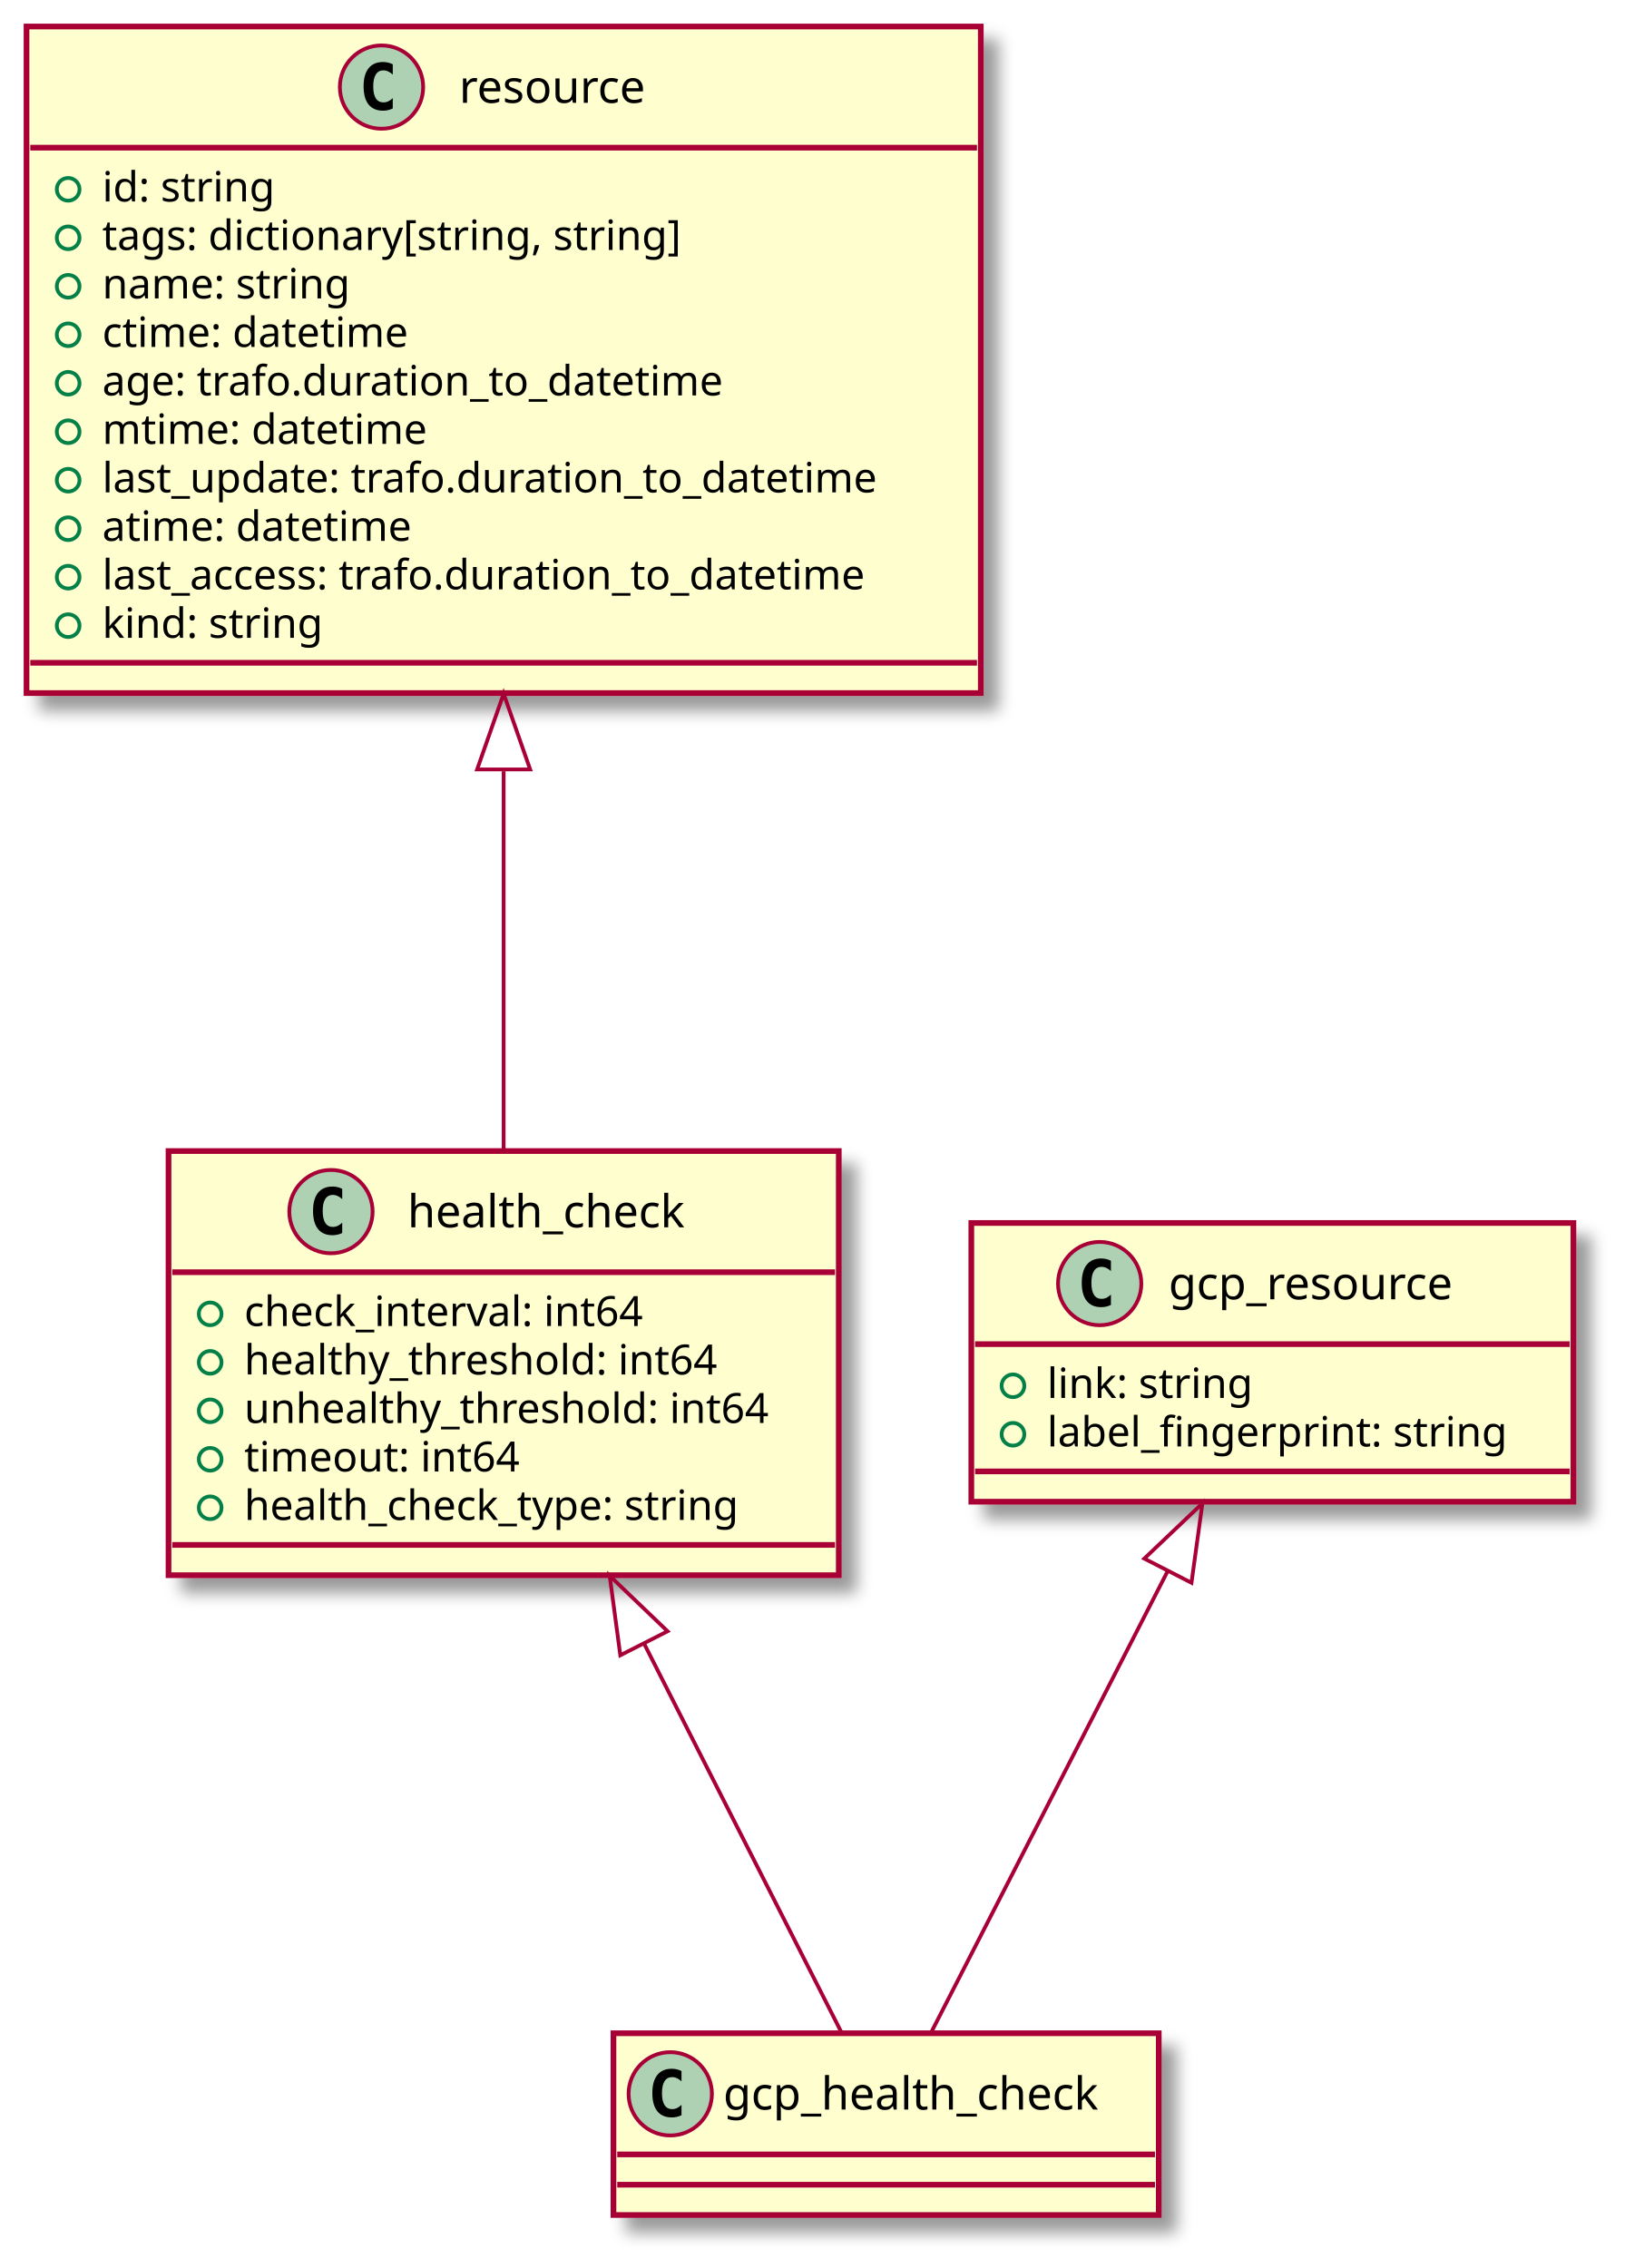
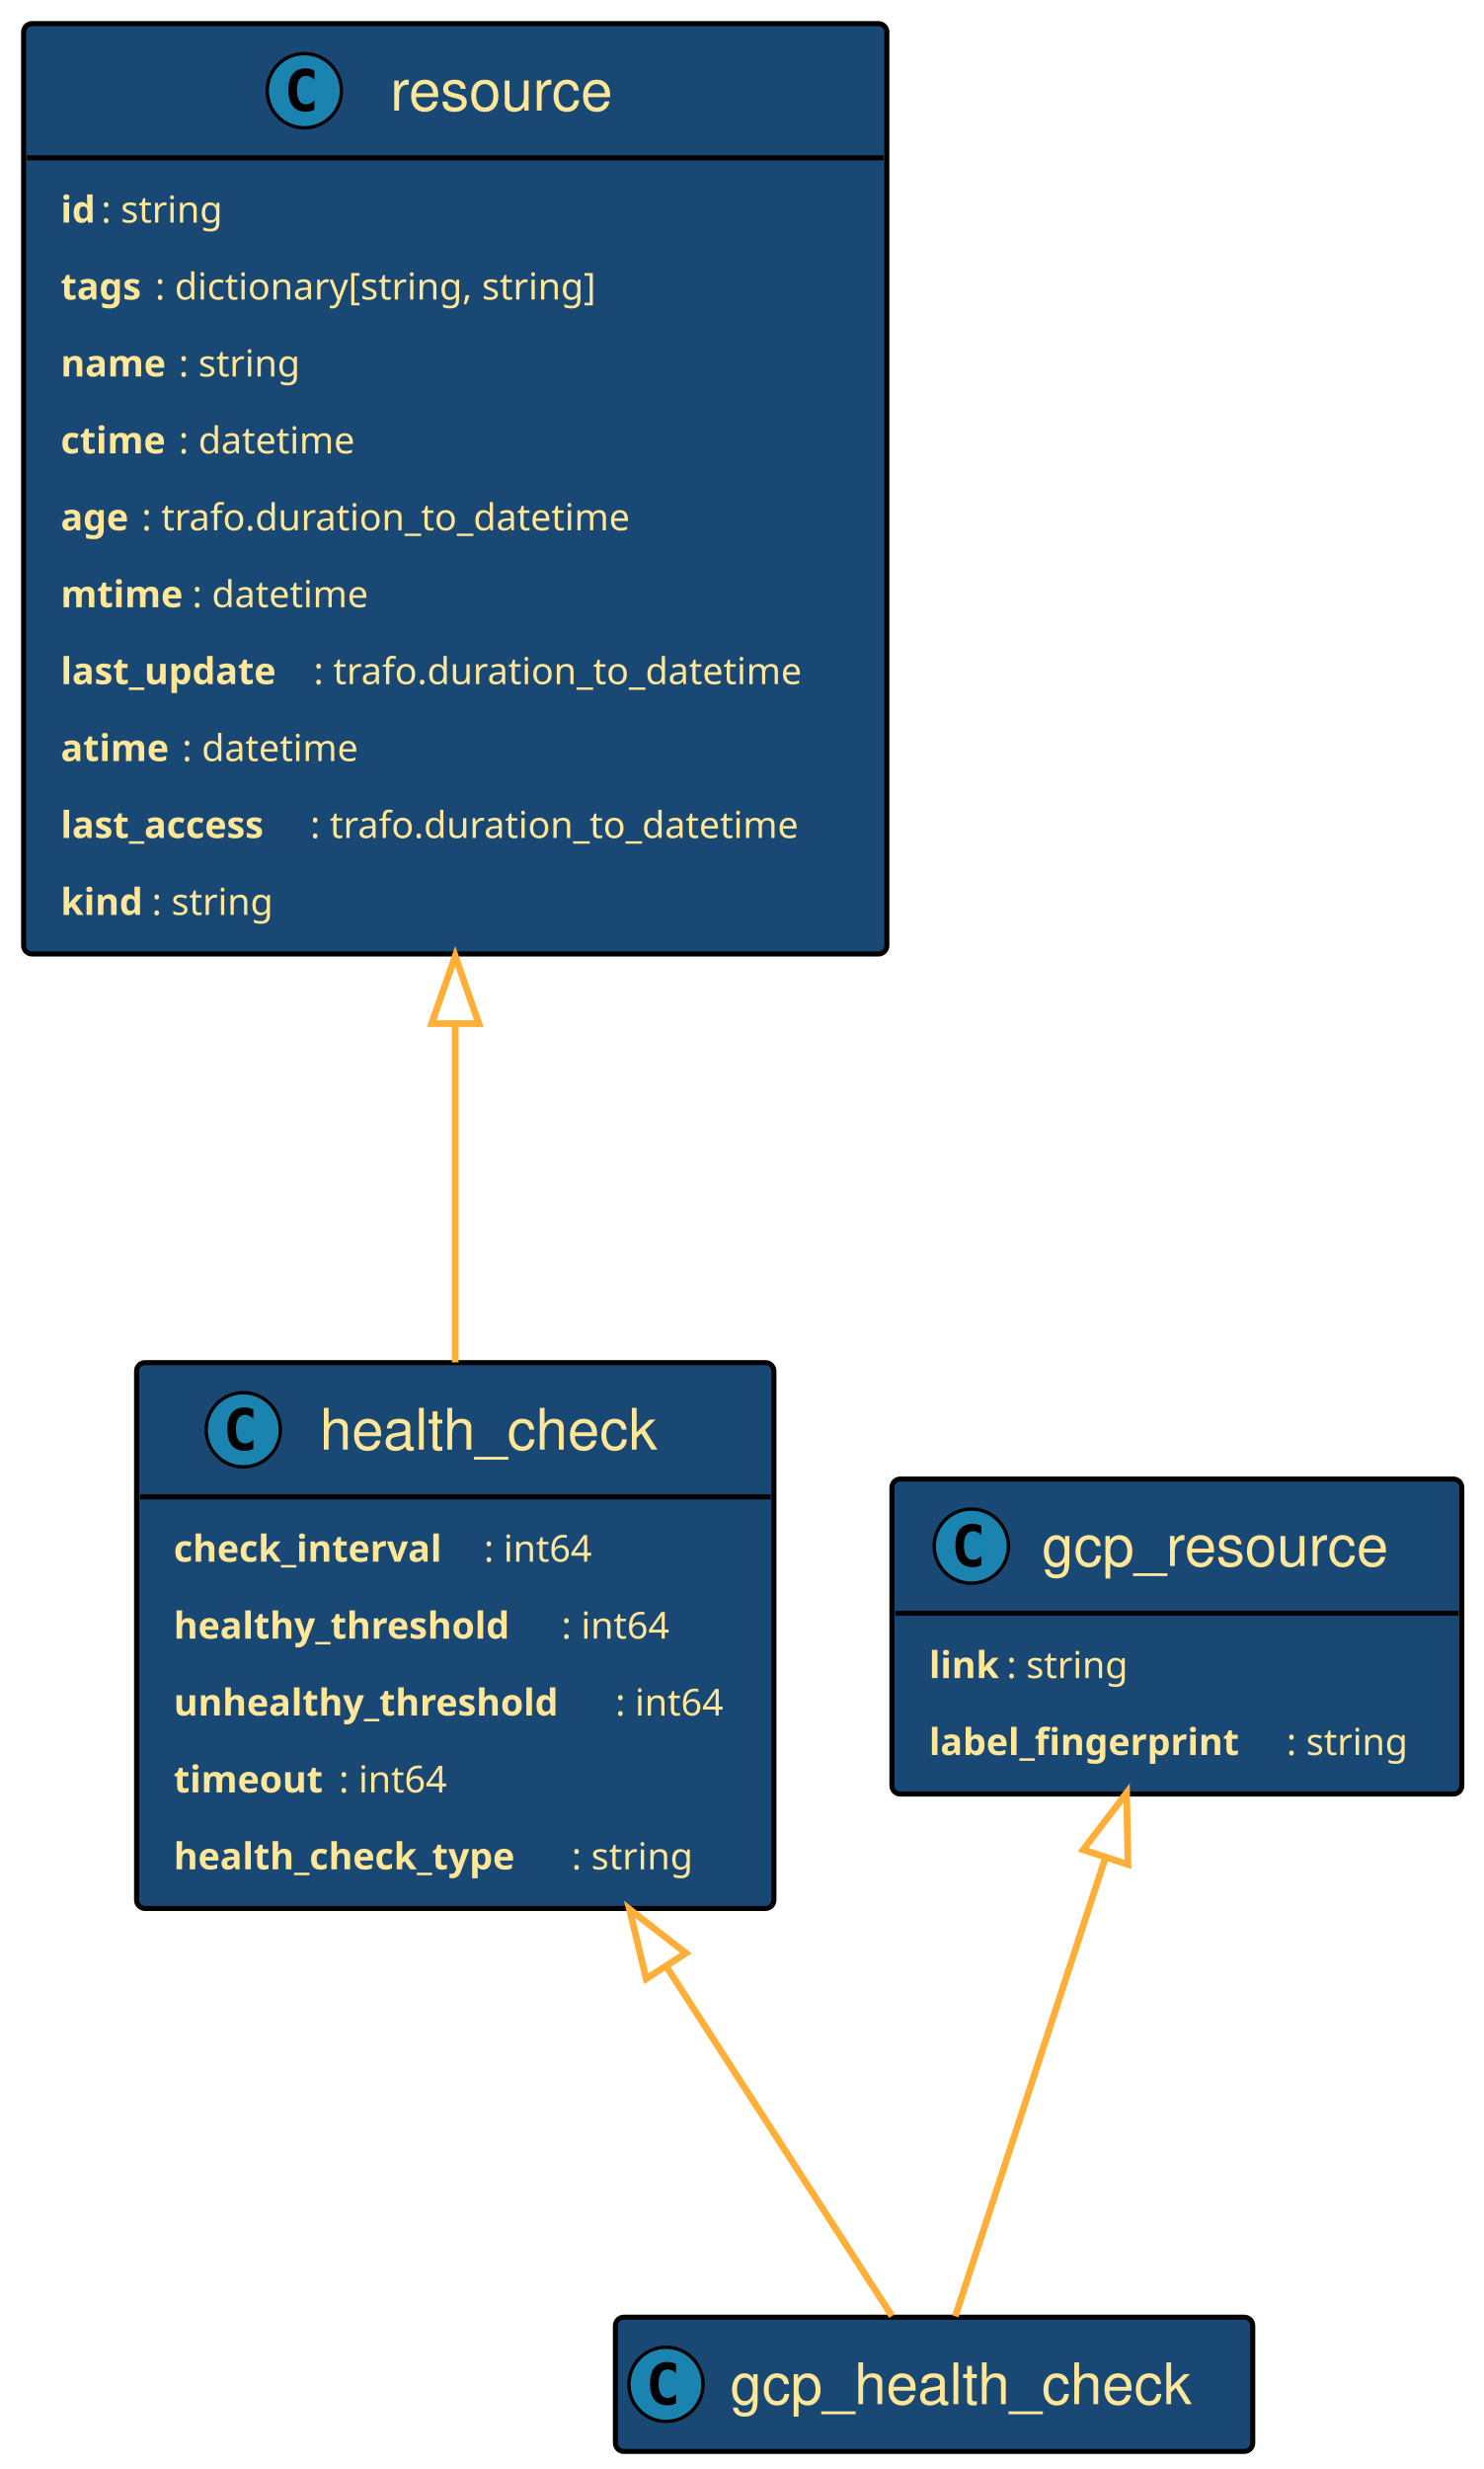
- <svg xmlns="http://www.w3.org/2000/svg" contentScriptType="application/ecmascript" contentStyleType="text/css" height="599px" preserveAspectRatio="none" style="width:429px;height:599px;background:#00000000;" version="1.1" viewBox="0 0 429 599" width="429px" zoomAndPan="magnify">
-   <defs>
-     <filter height="300%" id="f1amm88bwup6df" width="300%" x="-1" y="-1">
-       <feGaussianBlur result="blurOut" stdDeviation="2.0" />
-       <feColorMatrix in="blurOut" result="blurOut2" type="matrix" values="0 0 0 0 0 0 0 0 0 0 0 0 0 0 0 0 0 0 .4 0" />
-       <feOffset dx="4.0" dy="4.0" in="blurOut2" result="blurOut3" />
-       <feBlend in="SourceGraphic" in2="blurOut3" mode="normal" />
-     </filter>
-   </defs>
+ <svg xmlns="http://www.w3.org/2000/svg" contentScriptType="application/ecmascript" contentStyleType="text/css" height="732px" preserveAspectRatio="none" style="width:440px;height:732px;background:#00000000;" version="1.1" viewBox="0 0 440 732" width="440px" zoomAndPan="magnify">
+   <defs />
  <g>
-     <rect codeLine="2" fill="#FEFECE" filter="url(#f1amm88bwup6df)" height="176.047" id="resource" style="stroke:#A80036;stroke-width:1.5;" width="252" x="7" y="7" />
-     <ellipse cx="100.75" cy="23" fill="#ADD1B2" rx="11" ry="11" style="stroke:#A80036;stroke-width:1.0;" />
-     <path d="M103.719,28.641 Q103.141,28.938 102.5,29.078 Q101.859,29.234 101.156,29.234 Q98.656,29.234 97.328,27.594 Q96.016,25.938 96.016,22.812 Q96.016,19.688 97.328,18.031 Q98.656,16.375 101.156,16.375 Q101.859,16.375 102.5,16.531 Q103.156,16.688 103.719,16.984 L103.719,19.703 Q103.094,19.125 102.5,18.859 Q101.906,18.578 101.281,18.578 Q99.938,18.578 99.25,19.656 Q98.562,20.719 98.562,22.812 Q98.562,24.906 99.25,25.984 Q99.938,27.047 101.281,27.047 Q101.906,27.047 102.5,26.781 Q103.094,26.5 103.719,25.922 L103.719,28.641 Z " fill="#000000" />
-     <text fill="#000000" font-family="sans-serif" font-size="12" lengthAdjust="spacing" textLength="56" x="121.25" y="27.154">resource</text>
-     <line style="stroke:#A80036;stroke-width:1.5;" x1="8" x2="258" y1="39" y2="39" />
-     <ellipse cx="18" cy="50" rx="3" ry="3" style="stroke:#038048;stroke-width:1.0;fill:none;" />
-     <text fill="#000000" font-family="sans-serif" font-size="11" lengthAdjust="spacing" textLength="51" x="27" y="53.21">id: string</text>
-     <ellipse cx="18" cy="62.805" rx="3" ry="3" style="stroke:#038048;stroke-width:1.0;fill:none;" />
-     <text fill="#000000" font-family="sans-serif" font-size="11" lengthAdjust="spacing" textLength="170" x="27" y="66.015">tags: dictionary[string, string]</text>
-     <ellipse cx="18" cy="75.609" rx="3" ry="3" style="stroke:#038048;stroke-width:1.0;fill:none;" />
-     <text fill="#000000" font-family="sans-serif" font-size="11" lengthAdjust="spacing" textLength="73" x="27" y="78.82">name: string</text>
-     <ellipse cx="18" cy="88.414" rx="3" ry="3" style="stroke:#038048;stroke-width:1.0;fill:none;" />
-     <text fill="#000000" font-family="sans-serif" font-size="11" lengthAdjust="spacing" textLength="89" x="27" y="91.624">ctime: datetime</text>
-     <ellipse cx="18" cy="101.219" rx="3" ry="3" style="stroke:#038048;stroke-width:1.0;fill:none;" />
-     <text fill="#000000" font-family="sans-serif" font-size="11" lengthAdjust="spacing" textLength="180" x="27" y="104.429">age: trafo.duration_to_datetime</text>
-     <ellipse cx="18" cy="114.023" rx="3" ry="3" style="stroke:#038048;stroke-width:1.0;fill:none;" />
-     <text fill="#000000" font-family="sans-serif" font-size="11" lengthAdjust="spacing" textLength="94" x="27" y="117.234">mtime: datetime</text>
-     <ellipse cx="18" cy="126.828" rx="3" ry="3" style="stroke:#038048;stroke-width:1.0;fill:none;" />
-     <text fill="#000000" font-family="sans-serif" font-size="11" lengthAdjust="spacing" textLength="225" x="27" y="130.039">last_update: trafo.duration_to_datetime</text>
-     <ellipse cx="18" cy="139.633" rx="3" ry="3" style="stroke:#038048;stroke-width:1.0;fill:none;" />
-     <text fill="#000000" font-family="sans-serif" font-size="11" lengthAdjust="spacing" textLength="90" x="27" y="142.843">atime: datetime</text>
-     <ellipse cx="18" cy="152.438" rx="3" ry="3" style="stroke:#038048;stroke-width:1.0;fill:none;" />
-     <text fill="#000000" font-family="sans-serif" font-size="11" lengthAdjust="spacing" textLength="226" x="27" y="155.648">last_access: trafo.duration_to_datetime</text>
-     <ellipse cx="18" cy="165.242" rx="3" ry="3" style="stroke:#038048;stroke-width:1.0;fill:none;" />
-     <text fill="#000000" font-family="sans-serif" font-size="11" lengthAdjust="spacing" textLength="64" x="27" y="168.453">kind: string</text>
-     <line style="stroke:#A80036;stroke-width:1.5;" x1="8" x2="258" y1="175.047" y2="175.047" />
-     <rect codeLine="14" fill="#FEFECE" filter="url(#f1amm88bwup6df)" height="73.609" id="gcp_resource" style="stroke:#A80036;stroke-width:1.5;" width="159" x="256.5" y="323" />
-     <ellipse cx="290.4" cy="339" fill="#ADD1B2" rx="11" ry="11" style="stroke:#A80036;stroke-width:1.0;" />
-     <path d="M293.369,344.641 Q292.791,344.938 292.15,345.078 Q291.509,345.234 290.806,345.234 Q288.306,345.234 286.978,343.594 Q285.666,341.938 285.666,338.812 Q285.666,335.688 286.978,334.031 Q288.306,332.375 290.806,332.375 Q291.509,332.375 292.15,332.531 Q292.806,332.688 293.369,332.984 L293.369,335.703 Q292.744,335.125 292.15,334.859 Q291.556,334.578 290.931,334.578 Q289.587,334.578 288.9,335.656 Q288.212,336.719 288.212,338.812 Q288.212,340.906 288.9,341.984 Q289.587,343.047 290.931,343.047 Q291.556,343.047 292.15,342.781 Q292.744,342.5 293.369,341.922 L293.369,344.641 Z " fill="#000000" />
-     <text fill="#000000" font-family="sans-serif" font-size="12" lengthAdjust="spacing" textLength="85" x="308.6" y="343.154">gcp_resource</text>
-     <line style="stroke:#A80036;stroke-width:1.5;" x1="257.5" x2="414.5" y1="355" y2="355" />
-     <ellipse cx="267.5" cy="366" rx="3" ry="3" style="stroke:#038048;stroke-width:1.0;fill:none;" />
-     <text fill="#000000" font-family="sans-serif" font-size="11" lengthAdjust="spacing" textLength="60" x="276.5" y="369.21">link: string</text>
-     <ellipse cx="267.5" cy="378.805" rx="3" ry="3" style="stroke:#038048;stroke-width:1.0;fill:none;" />
-     <text fill="#000000" font-family="sans-serif" font-size="11" lengthAdjust="spacing" textLength="133" x="276.5" y="382.015">label_fingerprint: string</text>
-     <line style="stroke:#A80036;stroke-width:1.5;" x1="257.5" x2="414.5" y1="388.609" y2="388.609" />
-     <rect codeLine="18" fill="#FEFECE" filter="url(#f1amm88bwup6df)" height="112.023" id="health_check" style="stroke:#A80036;stroke-width:1.5;" width="177" x="44.5" y="304" />
-     <ellipse cx="87.4" cy="320" fill="#ADD1B2" rx="11" ry="11" style="stroke:#A80036;stroke-width:1.0;" />
-     <path d="M90.369,325.641 Q89.791,325.938 89.15,326.078 Q88.509,326.234 87.806,326.234 Q85.306,326.234 83.978,324.594 Q82.666,322.938 82.666,319.812 Q82.666,316.688 83.978,315.031 Q85.306,313.375 87.806,313.375 Q88.509,313.375 89.15,313.531 Q89.806,313.688 90.369,313.984 L90.369,316.703 Q89.744,316.125 89.15,315.859 Q88.556,315.578 87.931,315.578 Q86.588,315.578 85.9,316.656 Q85.213,317.719 85.213,319.812 Q85.213,321.906 85.9,322.984 Q86.588,324.047 87.931,324.047 Q88.556,324.047 89.15,323.781 Q89.744,323.5 90.369,322.922 L90.369,325.641 Z " fill="#000000" />
-     <text fill="#000000" font-family="sans-serif" font-size="12" lengthAdjust="spacing" textLength="83" x="107.6" y="324.154">health_check</text>
-     <line style="stroke:#A80036;stroke-width:1.5;" x1="45.5" x2="220.5" y1="336" y2="336" />
-     <ellipse cx="55.5" cy="347" rx="3" ry="3" style="stroke:#038048;stroke-width:1.0;fill:none;" />
-     <text fill="#000000" font-family="sans-serif" font-size="11" lengthAdjust="spacing" textLength="116" x="64.5" y="350.21">check_interval: int64</text>
-     <ellipse cx="55.5" cy="359.805" rx="3" ry="3" style="stroke:#038048;stroke-width:1.0;fill:none;" />
-     <text fill="#000000" font-family="sans-serif" font-size="11" lengthAdjust="spacing" textLength="137" x="64.5" y="363.015">healthy_threshold: int64</text>
-     <ellipse cx="55.5" cy="372.609" rx="3" ry="3" style="stroke:#038048;stroke-width:1.0;fill:none;" />
-     <text fill="#000000" font-family="sans-serif" font-size="11" lengthAdjust="spacing" textLength="151" x="64.5" y="375.82">unhealthy_threshold: int64</text>
-     <ellipse cx="55.5" cy="385.414" rx="3" ry="3" style="stroke:#038048;stroke-width:1.0;fill:none;" />
-     <text fill="#000000" font-family="sans-serif" font-size="11" lengthAdjust="spacing" textLength="79" x="64.5" y="388.625">timeout: int64</text>
-     <ellipse cx="55.5" cy="398.219" rx="3" ry="3" style="stroke:#038048;stroke-width:1.0;fill:none;" />
-     <text fill="#000000" font-family="sans-serif" font-size="11" lengthAdjust="spacing" textLength="144" x="64.5" y="401.429">health_check_type: string</text>
-     <line style="stroke:#A80036;stroke-width:1.5;" x1="45.5" x2="220.5" y1="408.023" y2="408.023" />
-     <rect codeLine="25" fill="#FEFECE" filter="url(#f1amm88bwup6df)" height="48" id="gcp_health_check" style="stroke:#A80036;stroke-width:1.5;" width="144" x="162" y="537" />
-     <ellipse cx="177" cy="553" fill="#ADD1B2" rx="11" ry="11" style="stroke:#A80036;stroke-width:1.0;" />
-     <path d="M179.969,558.641 Q179.391,558.938 178.75,559.078 Q178.109,559.234 177.406,559.234 Q174.906,559.234 173.578,557.594 Q172.266,555.938 172.266,552.812 Q172.266,549.688 173.578,548.031 Q174.906,546.375 177.406,546.375 Q178.109,546.375 178.75,546.531 Q179.406,546.688 179.969,546.984 L179.969,549.703 Q179.344,549.125 178.75,548.859 Q178.156,548.578 177.531,548.578 Q176.188,548.578 175.5,549.656 Q174.812,550.719 174.812,552.812 Q174.812,554.906 175.5,555.984 Q176.188,557.047 177.531,557.047 Q178.156,557.047 178.75,556.781 Q179.344,556.5 179.969,555.922 L179.969,558.641 Z " fill="#000000" />
-     <text fill="#000000" font-family="sans-serif" font-size="12" lengthAdjust="spacing" textLength="112" x="191" y="557.154">gcp_health_check</text>
-     <line style="stroke:#A80036;stroke-width:1.5;" x1="163" x2="305" y1="569" y2="569" />
-     <line style="stroke:#A80036;stroke-width:1.5;" x1="163" x2="305" y1="577" y2="577" />
-     <path codeLine="28" d="M133,203.69 C133,238.09 133,274.74 133,303.8 " fill="none" id="resource-backto-health_check" style="stroke:#A80036;stroke-width:1.0;" />
-     <polygon fill="none" points="126,203.21,133,183.21,140,203.21,126,203.21" style="stroke:#A80036;stroke-width:1.0;" />
-     <path codeLine="29" d="M308.36,414.93 C287.88,454.88 261.01,507.31 245.81,536.96 " fill="none" id="gcp_resource-backto-gcp_health_check" style="stroke:#A80036;stroke-width:1.0;" />
-     <polygon fill="none" points="302.18,411.64,317.53,397.04,314.64,418.03,302.18,411.64" style="stroke:#A80036;stroke-width:1.0;" />
-     <path codeLine="30" d="M170.08,434.07 C188.55,470.44 209.59,511.9 222.32,537 " fill="none" id="health_check-backto-gcp_health_check" style="stroke:#A80036;stroke-width:1.0;" />
-     <polygon fill="none" points="163.81,437.17,161,416.17,176.29,430.83,163.81,437.17" style="stroke:#A80036;stroke-width:1.0;" />
+     <rect codeLine="17" fill="#194875" height="275.836" id="resource" rx="2.5" ry="2.5" style="stroke:#000000;stroke-width:1.5;" width="256" x="7" y="7" />
+     <ellipse cx="90.25" cy="26.895" fill="#1A83AF" rx="11" ry="11" style="stroke:#000000;stroke-width:1.0;" />
+     <path d="M93.219,32.535 Q92.641,32.832 92,32.973 Q91.359,33.129 90.656,33.129 Q88.156,33.129 86.828,31.488 Q85.516,29.832 85.516,26.707 Q85.516,23.582 86.828,21.926 Q88.156,20.27 90.656,20.27 Q91.359,20.27 92,20.426 Q92.656,20.582 93.219,20.879 L93.219,23.598 Q92.594,23.02 92,22.754 Q91.406,22.473 90.781,22.473 Q89.438,22.473 88.75,23.551 Q88.062,24.613 88.062,26.707 Q88.062,28.801 88.75,29.879 Q89.438,30.941 90.781,30.941 Q91.406,30.941 92,30.676 Q92.594,30.395 93.219,29.816 L93.219,32.535 Z " fill="#000000" />
+     <text fill="#FFE797" font-family="Helvetica" font-size="17" lengthAdjust="spacing" textLength="71" x="115.75" y="32.78">resource</text>
+     <line style="stroke:#000000;stroke-width:1.5;" x1="8" x2="262" y1="46.789" y2="46.789" />
+     <text fill="#FFE797" font-family="sans-serif" font-size="11" font-weight="bold" lengthAdjust="spacing" textLength="12" x="18" y="65.999">id</text>
+     <text fill="#FFE797" font-family="sans-serif" font-size="11" lengthAdjust="spacing" textLength="41" x="30" y="65.999">: string</text>
+     <text fill="#FFE797" font-family="sans-serif" font-size="11" font-weight="bold" lengthAdjust="spacing" textLength="28" x="18" y="88.804">tags</text>
+     <text fill="#FFE797" font-family="sans-serif" font-size="11" lengthAdjust="spacing" textLength="145" x="46" y="88.804">: dictionary[string, string]</text>
+     <text fill="#FFE797" font-family="sans-serif" font-size="11" font-weight="bold" lengthAdjust="spacing" textLength="35" x="18" y="111.609">name</text>
+     <text fill="#FFE797" font-family="sans-serif" font-size="11" lengthAdjust="spacing" textLength="41" x="53" y="111.609">: string</text>
+     <text fill="#FFE797" font-family="sans-serif" font-size="11" font-weight="bold" lengthAdjust="spacing" textLength="35" x="18" y="134.414">ctime</text>
+     <text fill="#FFE797" font-family="sans-serif" font-size="11" lengthAdjust="spacing" textLength="58" x="53" y="134.414">: datetime</text>
+     <text fill="#FFE797" font-family="sans-serif" font-size="11" font-weight="bold" lengthAdjust="spacing" textLength="24" x="18" y="157.218">age</text>
+     <text fill="#FFE797" font-family="sans-serif" font-size="11" lengthAdjust="spacing" textLength="159" x="42" y="157.218">: trafo.duration_to_datetime</text>
+     <text fill="#FFE797" font-family="sans-serif" font-size="11" font-weight="bold" lengthAdjust="spacing" textLength="39" x="18" y="180.023">mtime</text>
+     <text fill="#FFE797" font-family="sans-serif" font-size="11" lengthAdjust="spacing" textLength="58" x="57" y="180.023">: datetime</text>
+     <text fill="#FFE797" font-family="sans-serif" font-size="11" font-weight="bold" lengthAdjust="spacing" textLength="75" x="18" y="202.828">last_update</text>
+     <text fill="#FFE797" font-family="sans-serif" font-size="11" lengthAdjust="spacing" textLength="159" x="93" y="202.828">: trafo.duration_to_datetime</text>
+     <text fill="#FFE797" font-family="sans-serif" font-size="11" font-weight="bold" lengthAdjust="spacing" textLength="36" x="18" y="225.632">atime</text>
+     <text fill="#FFE797" font-family="sans-serif" font-size="11" lengthAdjust="spacing" textLength="58" x="54" y="225.632">: datetime</text>
+     <text fill="#FFE797" font-family="sans-serif" font-size="11" font-weight="bold" lengthAdjust="spacing" textLength="74" x="18" y="248.437">last_access</text>
+     <text fill="#FFE797" font-family="sans-serif" font-size="11" lengthAdjust="spacing" textLength="159" x="92" y="248.437">: trafo.duration_to_datetime</text>
+     <text fill="#FFE797" font-family="sans-serif" font-size="11" font-weight="bold" lengthAdjust="spacing" textLength="27" x="18" y="271.242">kind</text>
+     <text fill="#FFE797" font-family="sans-serif" font-size="11" lengthAdjust="spacing" textLength="41" x="45" y="271.242">: string</text>
+     <rect codeLine="29" fill="#194875" height="93.398" id="gcp_resource" rx="2.5" ry="2.5" style="stroke:#000000;stroke-width:1.5;" width="169" x="264.5" y="438.5" />
+     <ellipse cx="288.05" cy="458.394" fill="#1A83AF" rx="11" ry="11" style="stroke:#000000;stroke-width:1.0;" />
+     <path d="M291.019,464.035 Q290.441,464.332 289.8,464.473 Q289.159,464.629 288.456,464.629 Q285.956,464.629 284.628,462.988 Q283.316,461.332 283.316,458.207 Q283.316,455.082 284.628,453.426 Q285.956,451.769 288.456,451.769 Q289.159,451.769 289.8,451.926 Q290.456,452.082 291.019,452.379 L291.019,455.098 Q290.394,454.519 289.8,454.254 Q289.206,453.973 288.581,453.973 Q287.238,453.973 286.55,455.051 Q285.863,456.113 285.863,458.207 Q285.863,460.301 286.55,461.379 Q287.238,462.441 288.581,462.441 Q289.206,462.441 289.8,462.176 Q290.394,461.894 291.019,461.316 L291.019,464.035 Z " fill="#000000" />
+     <text fill="#FFE797" font-family="Helvetica" font-size="17" lengthAdjust="spacing" textLength="108" x="308.95" y="464.28">gcp_resource</text>
+     <line style="stroke:#000000;stroke-width:1.5;" x1="265.5" x2="432.5" y1="478.289" y2="478.289" />
+     <text fill="#FFE797" font-family="sans-serif" font-size="11" font-weight="bold" lengthAdjust="spacing" textLength="23" x="275.5" y="497.5">link</text>
+     <text fill="#FFE797" font-family="sans-serif" font-size="11" lengthAdjust="spacing" textLength="41" x="298.5" y="497.5">: string</text>
+     <text fill="#FFE797" font-family="sans-serif" font-size="11" font-weight="bold" lengthAdjust="spacing" textLength="106" x="275.5" y="520.304">label_fingerprint</text>
+     <text fill="#FFE797" font-family="sans-serif" font-size="11" lengthAdjust="spacing" textLength="41" x="381.5" y="520.304">: string</text>
+     <rect codeLine="33" fill="#194875" height="161.812" id="health_check" rx="2.5" ry="2.5" style="stroke:#000000;stroke-width:1.5;" width="189" x="40.5" y="404" />
+     <ellipse cx="72.15" cy="423.894" fill="#1A83AF" rx="11" ry="11" style="stroke:#000000;stroke-width:1.0;" />
+     <path d="M75.119,429.535 Q74.541,429.832 73.9,429.973 Q73.259,430.129 72.556,430.129 Q70.056,430.129 68.728,428.488 Q67.416,426.832 67.416,423.707 Q67.416,420.582 68.728,418.926 Q70.056,417.269 72.556,417.269 Q73.259,417.269 73.9,417.426 Q74.556,417.582 75.119,417.879 L75.119,420.598 Q74.494,420.019 73.9,419.754 Q73.306,419.473 72.681,419.473 Q71.338,419.473 70.65,420.551 Q69.963,421.613 69.963,423.707 Q69.963,425.801 70.65,426.879 Q71.338,427.941 72.681,427.941 Q73.306,427.941 73.9,427.676 Q74.494,427.394 75.119,426.816 L75.119,429.535 Z " fill="#000000" />
+     <text fill="#FFE797" font-family="Helvetica" font-size="17" lengthAdjust="spacing" textLength="110" x="94.85" y="429.78">health_check</text>
+     <line style="stroke:#000000;stroke-width:1.5;" x1="41.5" x2="228.5" y1="443.789" y2="443.789" />
+     <text fill="#FFE797" font-family="sans-serif" font-size="11" font-weight="bold" lengthAdjust="spacing" textLength="92" x="51.5" y="463">check_interval</text>
+     <text fill="#FFE797" font-family="sans-serif" font-size="11" lengthAdjust="spacing" textLength="36" x="143.5" y="463">: int64</text>
+     <text fill="#FFE797" font-family="sans-serif" font-size="11" font-weight="bold" lengthAdjust="spacing" textLength="115" x="51.5" y="485.804">healthy_threshold</text>
+     <text fill="#FFE797" font-family="sans-serif" font-size="11" lengthAdjust="spacing" textLength="36" x="166.5" y="485.804">: int64</text>
+     <text fill="#FFE797" font-family="sans-serif" font-size="11" font-weight="bold" lengthAdjust="spacing" textLength="131" x="51.5" y="508.609">unhealthy_threshold</text>
+     <text fill="#FFE797" font-family="sans-serif" font-size="11" lengthAdjust="spacing" textLength="36" x="182.5" y="508.609">: int64</text>
+     <text fill="#FFE797" font-family="sans-serif" font-size="11" font-weight="bold" lengthAdjust="spacing" textLength="49" x="51.5" y="531.414">timeout</text>
+     <text fill="#FFE797" font-family="sans-serif" font-size="11" lengthAdjust="spacing" textLength="36" x="100.5" y="531.414">: int64</text>
+     <text fill="#FFE797" font-family="sans-serif" font-size="11" font-weight="bold" lengthAdjust="spacing" textLength="118" x="51.5" y="554.218">health_check_type</text>
+     <text fill="#FFE797" font-family="sans-serif" font-size="11" lengthAdjust="spacing" textLength="41" x="169.5" y="554.218">: string</text>
+     <rect codeLine="40" fill="#194875" height="39.789" id="gcp_health_check" rx="2.5" ry="2.5" style="stroke:#000000;stroke-width:1.5;" width="189" x="182.5" y="687" />
+     <ellipse cx="197.5" cy="706.894" fill="#1A83AF" rx="11" ry="11" style="stroke:#000000;stroke-width:1.0;" />
+     <path d="M200.469,712.535 Q199.891,712.832 199.25,712.973 Q198.609,713.129 197.906,713.129 Q195.406,713.129 194.078,711.488 Q192.766,709.832 192.766,706.707 Q192.766,703.582 194.078,701.926 Q195.406,700.269 197.906,700.269 Q198.609,700.269 199.25,700.426 Q199.906,700.582 200.469,700.879 L200.469,703.598 Q199.844,703.019 199.25,702.754 Q198.656,702.473 198.031,702.473 Q196.688,702.473 196,703.551 Q195.312,704.613 195.312,706.707 Q195.312,708.801 196,709.879 Q196.688,710.941 198.031,710.941 Q198.656,710.941 199.25,710.676 Q199.844,710.394 200.469,709.816 L200.469,712.535 Z " fill="#000000" />
+     <text fill="#FFE797" font-family="Helvetica" font-size="17" lengthAdjust="spacing" textLength="147" x="216.5" y="712.78">gcp_health_check</text>
+     <path codeLine="43" d="M135,303.79 C135,338.49 135,373.82 135,403.9 " fill="none" id="resource-backto-health_check" style="stroke:#FFAF37;stroke-width:2.0;" />
+     <polygon fill="none" points="128,303.48,135,283.48,142,303.48,128,303.48" style="stroke:#FFAF37;stroke-width:2.0;" />
+     <path codeLine="44" d="M327.77,550.88 C312.57,597.3 293.14,656.69 283.3,686.74 " fill="none" id="gcp_resource-backto-gcp_health_check" style="stroke:#FFAF37;stroke-width:2.0;" />
+     <polygon fill="none" points="321.21,548.41,334.08,531.58,334.51,552.77,321.21,548.41" style="stroke:#FFAF37;stroke-width:2.0;" />
+     <path codeLine="45" d="M197.53,582.88 C222.73,621.92 249.38,663.21 264.52,686.67 " fill="none" id="health_check-backto-gcp_health_check" style="stroke:#FFAF37;stroke-width:2.0;" />
+     <polygon fill="none" points="191.63,586.65,186.67,566.05,203.39,579.05,191.63,586.65" style="stroke:#FFAF37;stroke-width:2.0;" />
  </g>
</svg>
